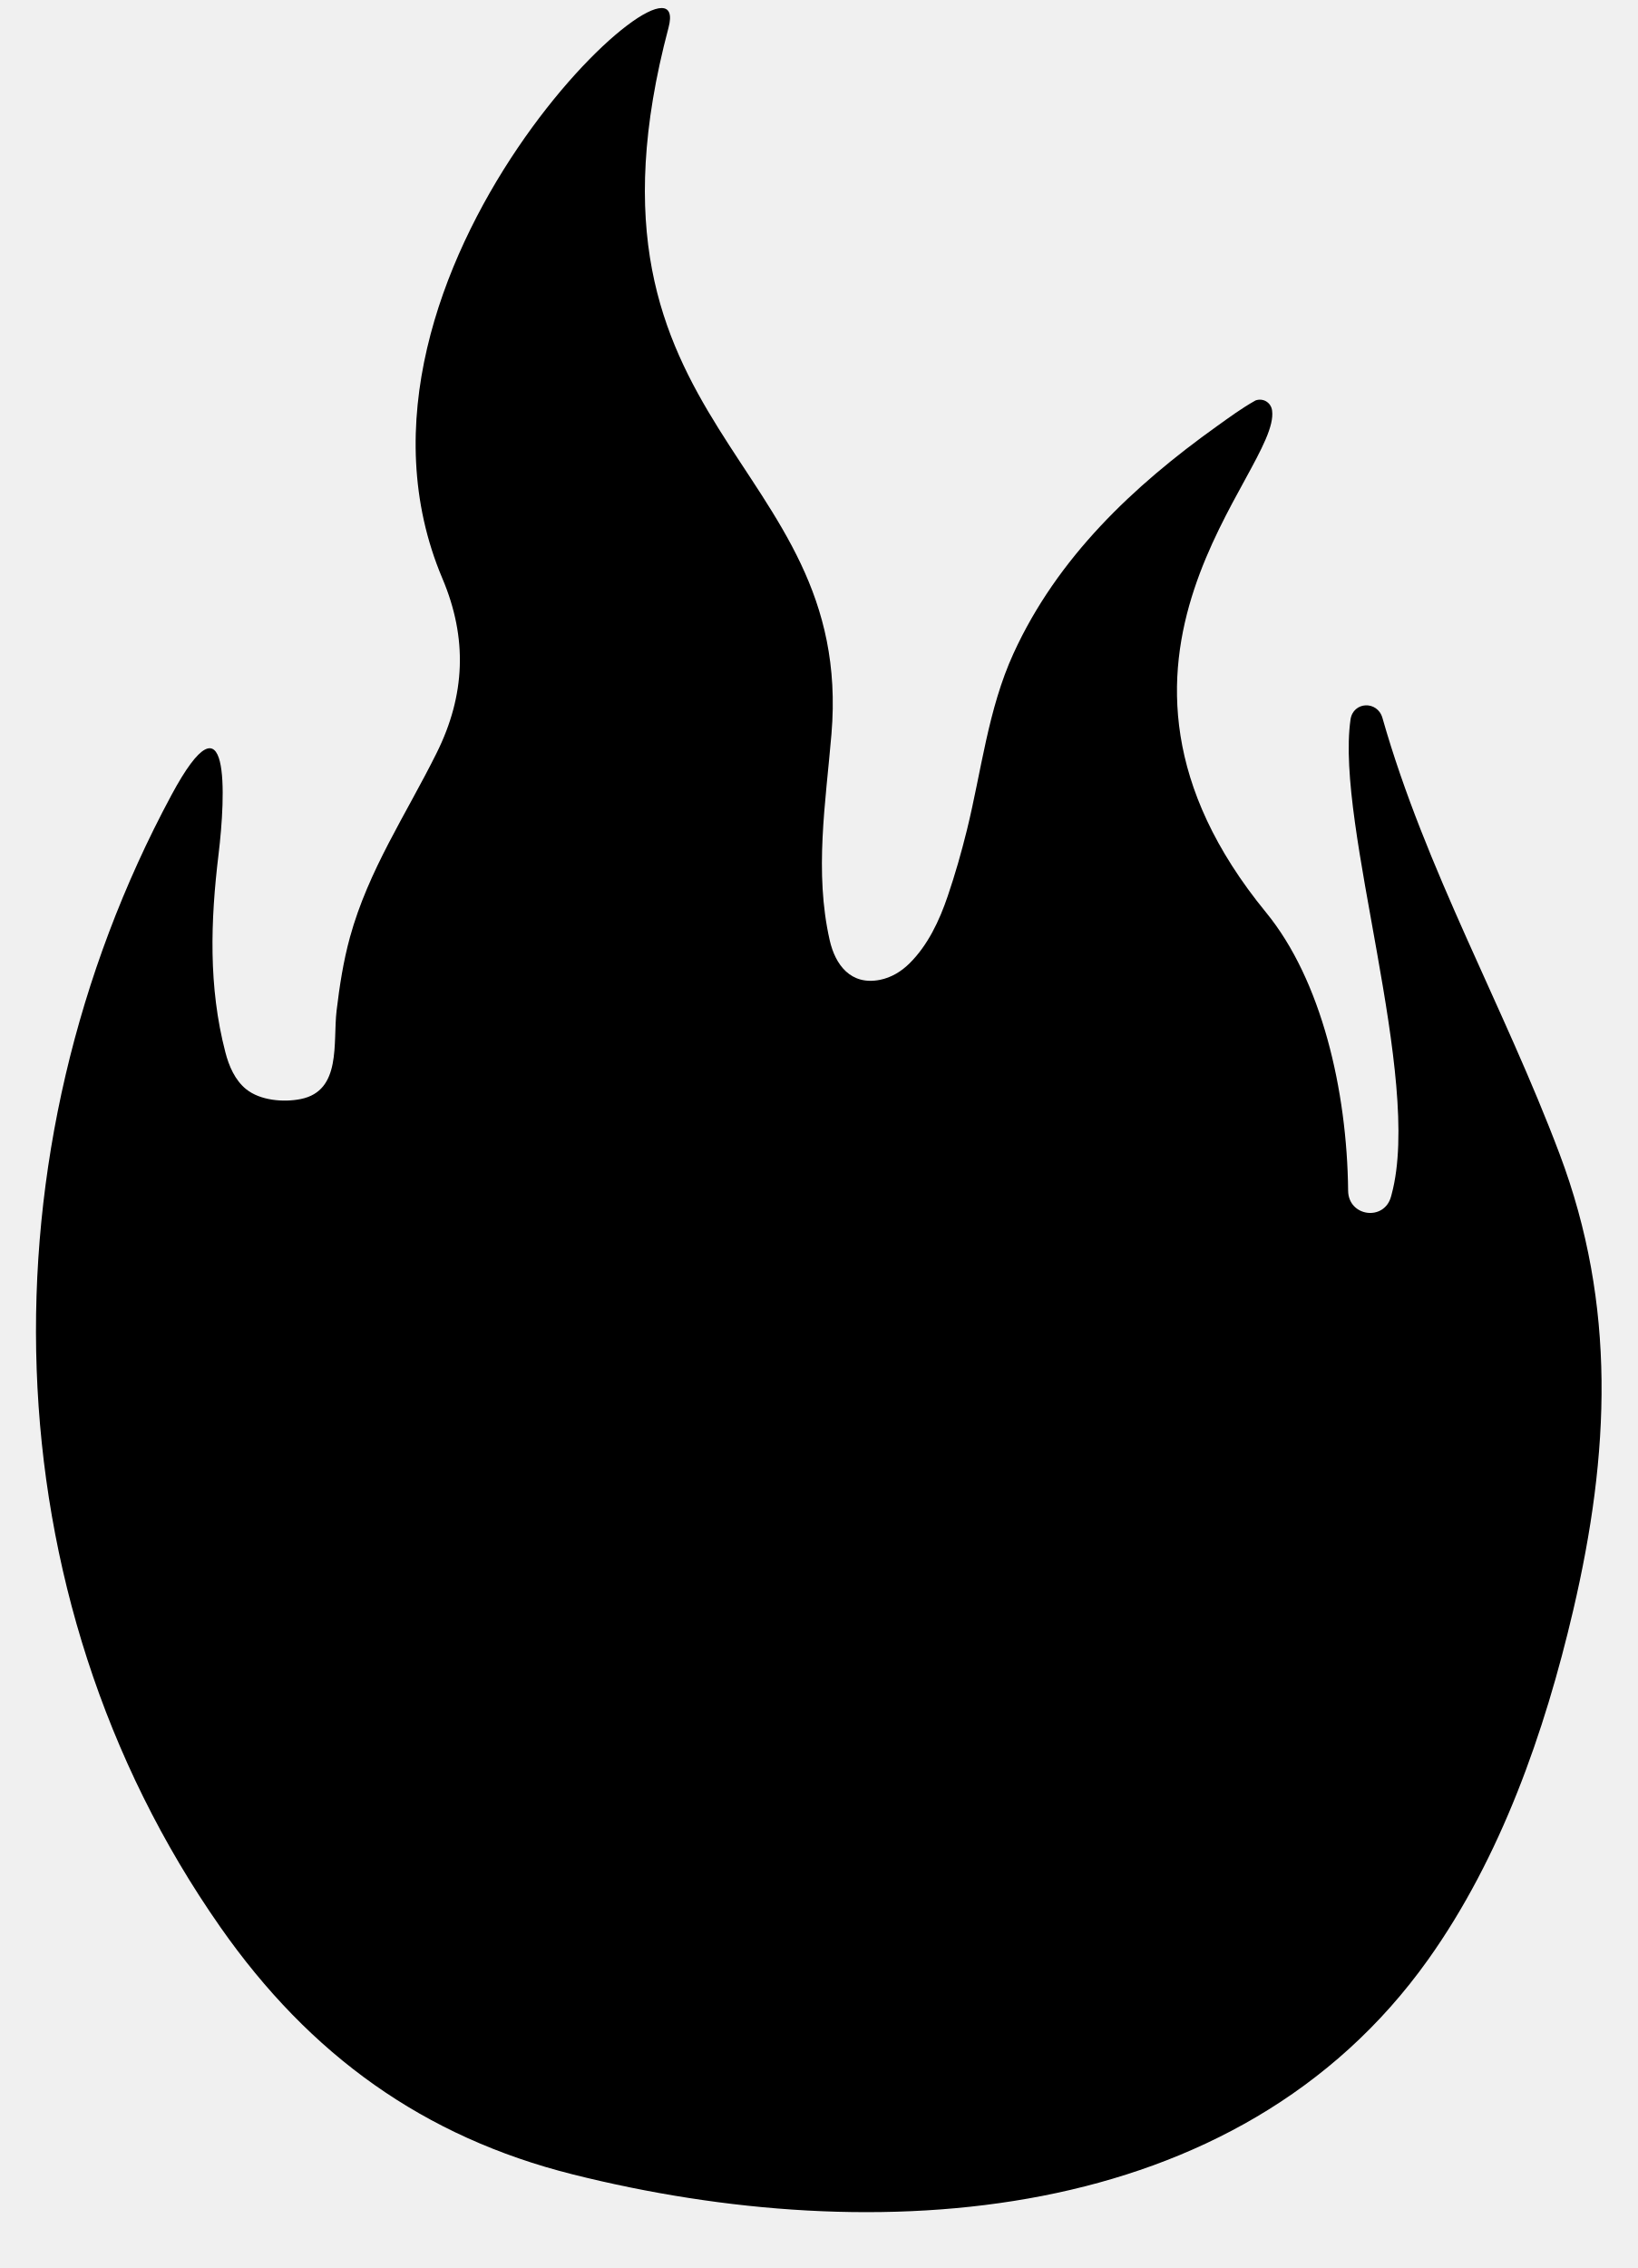
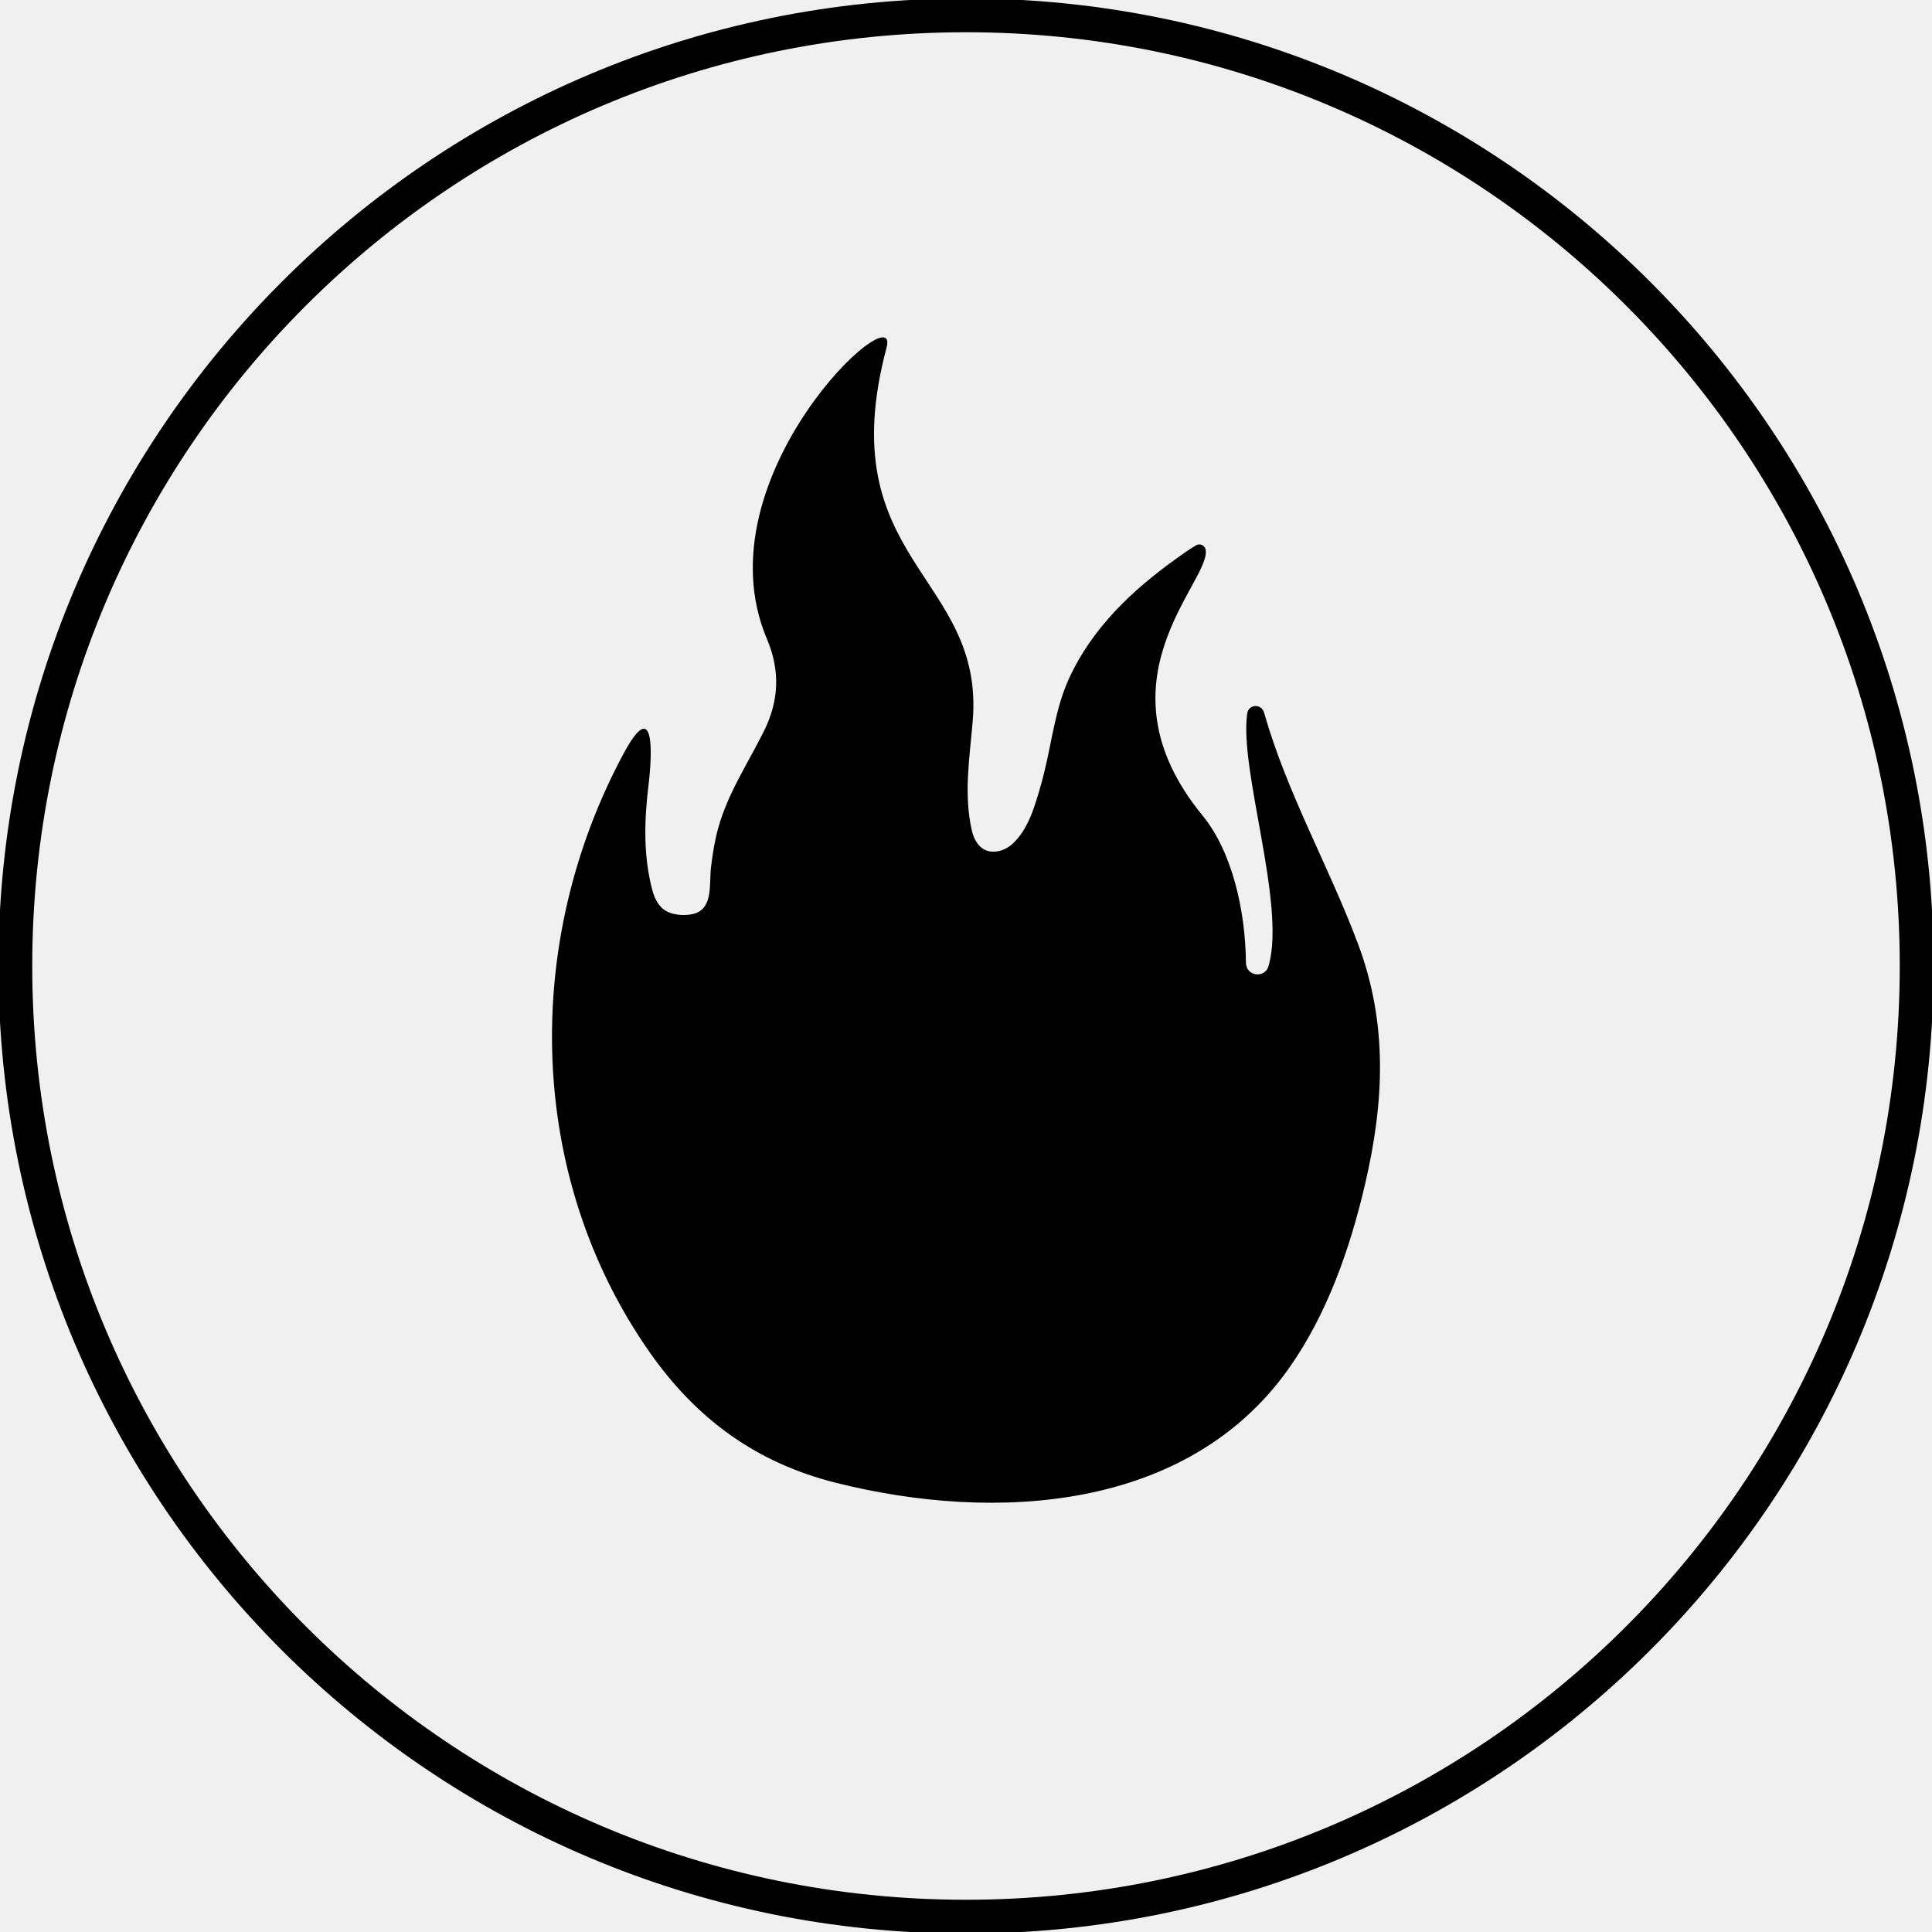
- <svg xmlns="http://www.w3.org/2000/svg" width="26" height="36" viewBox="0 0 26 36" fill="none">
-   <path d="M21.949 11.396C21.869 11.116 21.483 11.134 21.442 11.422C21.2 13.112 22.592 17.108 22.095 18.957C22.091 18.969 22.088 18.981 22.085 18.994C21.977 19.389 21.409 19.312 21.404 18.901C21.388 17.303 20.979 15.556 20.103 14.486C16.8 10.457 20.327 7.483 20.197 6.519C20.194 6.489 20.184 6.461 20.168 6.435C20.153 6.41 20.131 6.389 20.106 6.373C20.081 6.357 20.052 6.348 20.023 6.345C19.993 6.342 19.963 6.346 19.935 6.356C19.93 6.358 19.927 6.359 19.926 6.361C19.714 6.48 19.517 6.625 19.32 6.766C17.999 7.71 16.788 8.846 16.089 10.377C15.687 11.258 15.582 12.24 15.352 13.174C15.264 13.53 15.164 13.881 15.046 14.227C14.914 14.616 14.73 15.006 14.438 15.294C14.307 15.423 14.148 15.518 13.971 15.553C13.507 15.645 13.261 15.314 13.173 14.924C12.927 13.84 13.109 12.744 13.201 11.652C13.571 7.257 8.912 6.849 10.614 0.439C11.065 -1.259 4.97 4.323 7.023 9.18C7.426 10.13 7.388 11.036 6.933 11.951C6.448 12.927 5.85 13.809 5.556 14.877C5.451 15.26 5.391 15.649 5.344 16.043C5.284 16.55 5.427 17.313 4.776 17.445C4.505 17.5 4.132 17.47 3.907 17.288C3.732 17.146 3.635 16.924 3.578 16.702C3.308 15.665 3.342 14.617 3.47 13.559C3.583 12.627 3.661 10.873 2.72 12.624C-0.314 18.267 -0.206 25.294 3.498 30.588C4.922 32.624 6.73 33.921 9.093 34.514C13.9 35.72 19.648 35.354 22.674 31.105C23.83 29.482 24.524 27.5 24.978 25.559C25.558 23.078 25.669 20.723 24.761 18.316C23.881 15.98 22.636 13.809 21.949 11.396Z" fill="black" />
+ <svg xmlns="http://www.w3.org/2000/svg" width="58" height="58" viewBox="0 0 58 58" fill="none">
+   <g clip-path="url(#clip0_1_253)">
+     <path d="M29 57.54C44.762 57.54 57.54 44.762 57.54 29C57.54 13.238 44.762 0.46 29 0.46C13.238 0.46 0.46 13.238 0.46 29C0.46 44.762 13.238 57.54 29 57.54Z" stroke="black" stroke-width="1.016" />
+     <path d="M37.949 21.396C37.869 21.116 37.483 21.134 37.442 21.422C37.2 23.112 38.592 27.108 38.095 28.957C38.092 28.969 38.088 28.981 38.085 28.994C37.977 29.389 37.409 29.312 37.404 28.901C37.388 27.303 36.979 25.556 36.103 24.486C32.8 20.456 36.327 17.483 36.197 16.519C36.194 16.489 36.184 16.461 36.168 16.436C36.153 16.41 36.131 16.389 36.106 16.373C36.081 16.357 36.052 16.348 36.023 16.345C35.993 16.342 35.963 16.346 35.935 16.356C35.931 16.358 35.927 16.359 35.926 16.361C35.714 16.48 35.517 16.625 35.32 16.766C33.999 17.71 32.788 18.846 32.089 20.377C31.687 21.258 31.581 22.24 31.352 23.174C31.264 23.53 31.163 23.881 31.046 24.227C30.914 24.616 30.73 25.006 30.438 25.294C30.307 25.423 30.148 25.518 29.971 25.553C29.507 25.645 29.262 25.314 29.173 24.924C28.927 23.84 29.109 22.744 29.201 21.652C29.571 17.257 24.912 16.849 26.614 10.439C27.065 8.741 20.97 14.323 23.023 19.18C23.426 20.13 23.388 21.036 22.933 21.951C22.448 22.927 21.85 23.808 21.556 24.877C21.451 25.26 21.391 25.649 21.344 26.043C21.284 26.55 21.427 27.313 20.776 27.445C20.505 27.5 20.131 27.47 19.907 27.288C19.732 27.146 19.635 26.924 19.578 26.702C19.308 25.666 19.342 24.617 19.47 23.559C19.583 22.627 19.661 20.873 18.72 22.624C15.686 28.267 15.794 35.294 19.498 40.588C20.922 42.624 22.73 43.921 25.093 44.514C29.9 45.72 35.648 45.354 38.674 41.105C39.83 39.482 40.525 37.5 40.978 35.559C41.558 33.078 41.669 30.723 40.761 28.316C39.881 25.98 38.636 23.809 37.949 21.396Z" fill="black" />
+   </g>
+   <defs>
+     <clipPath id="clip0_1_253">
+       <rect width="58" height="58" fill="white" />
+     </clipPath>
+   </defs>
</svg>
